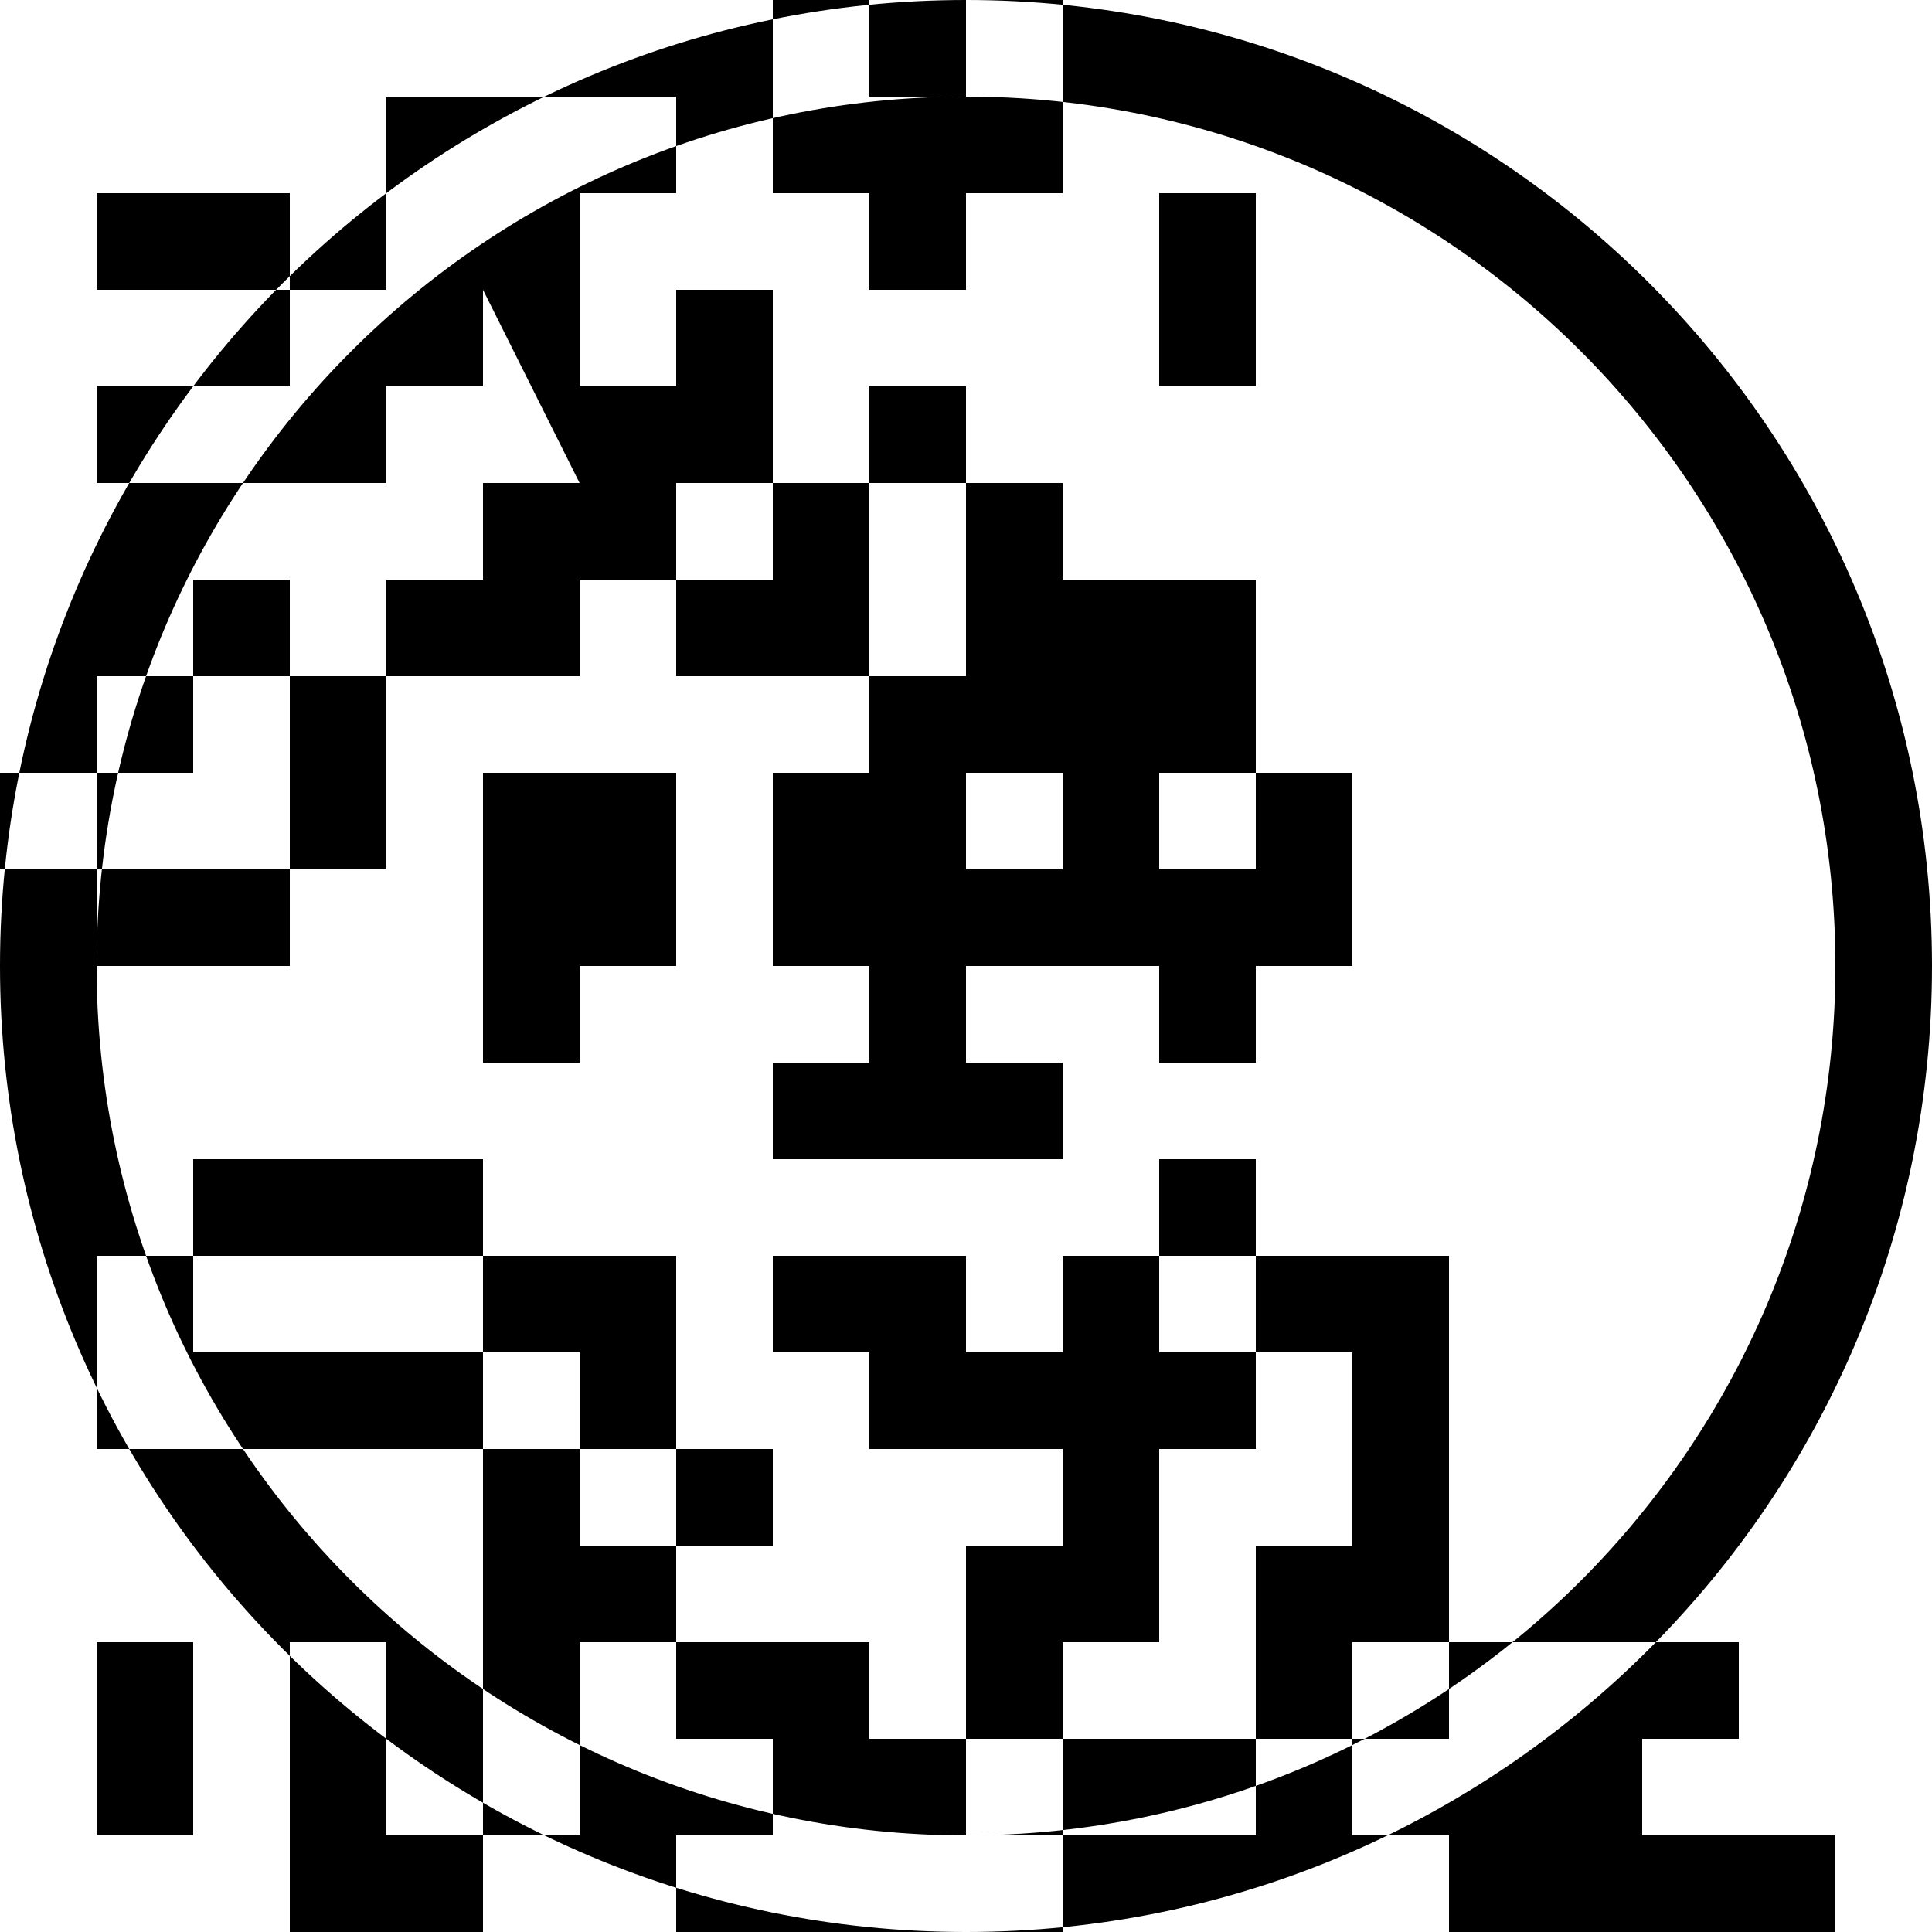
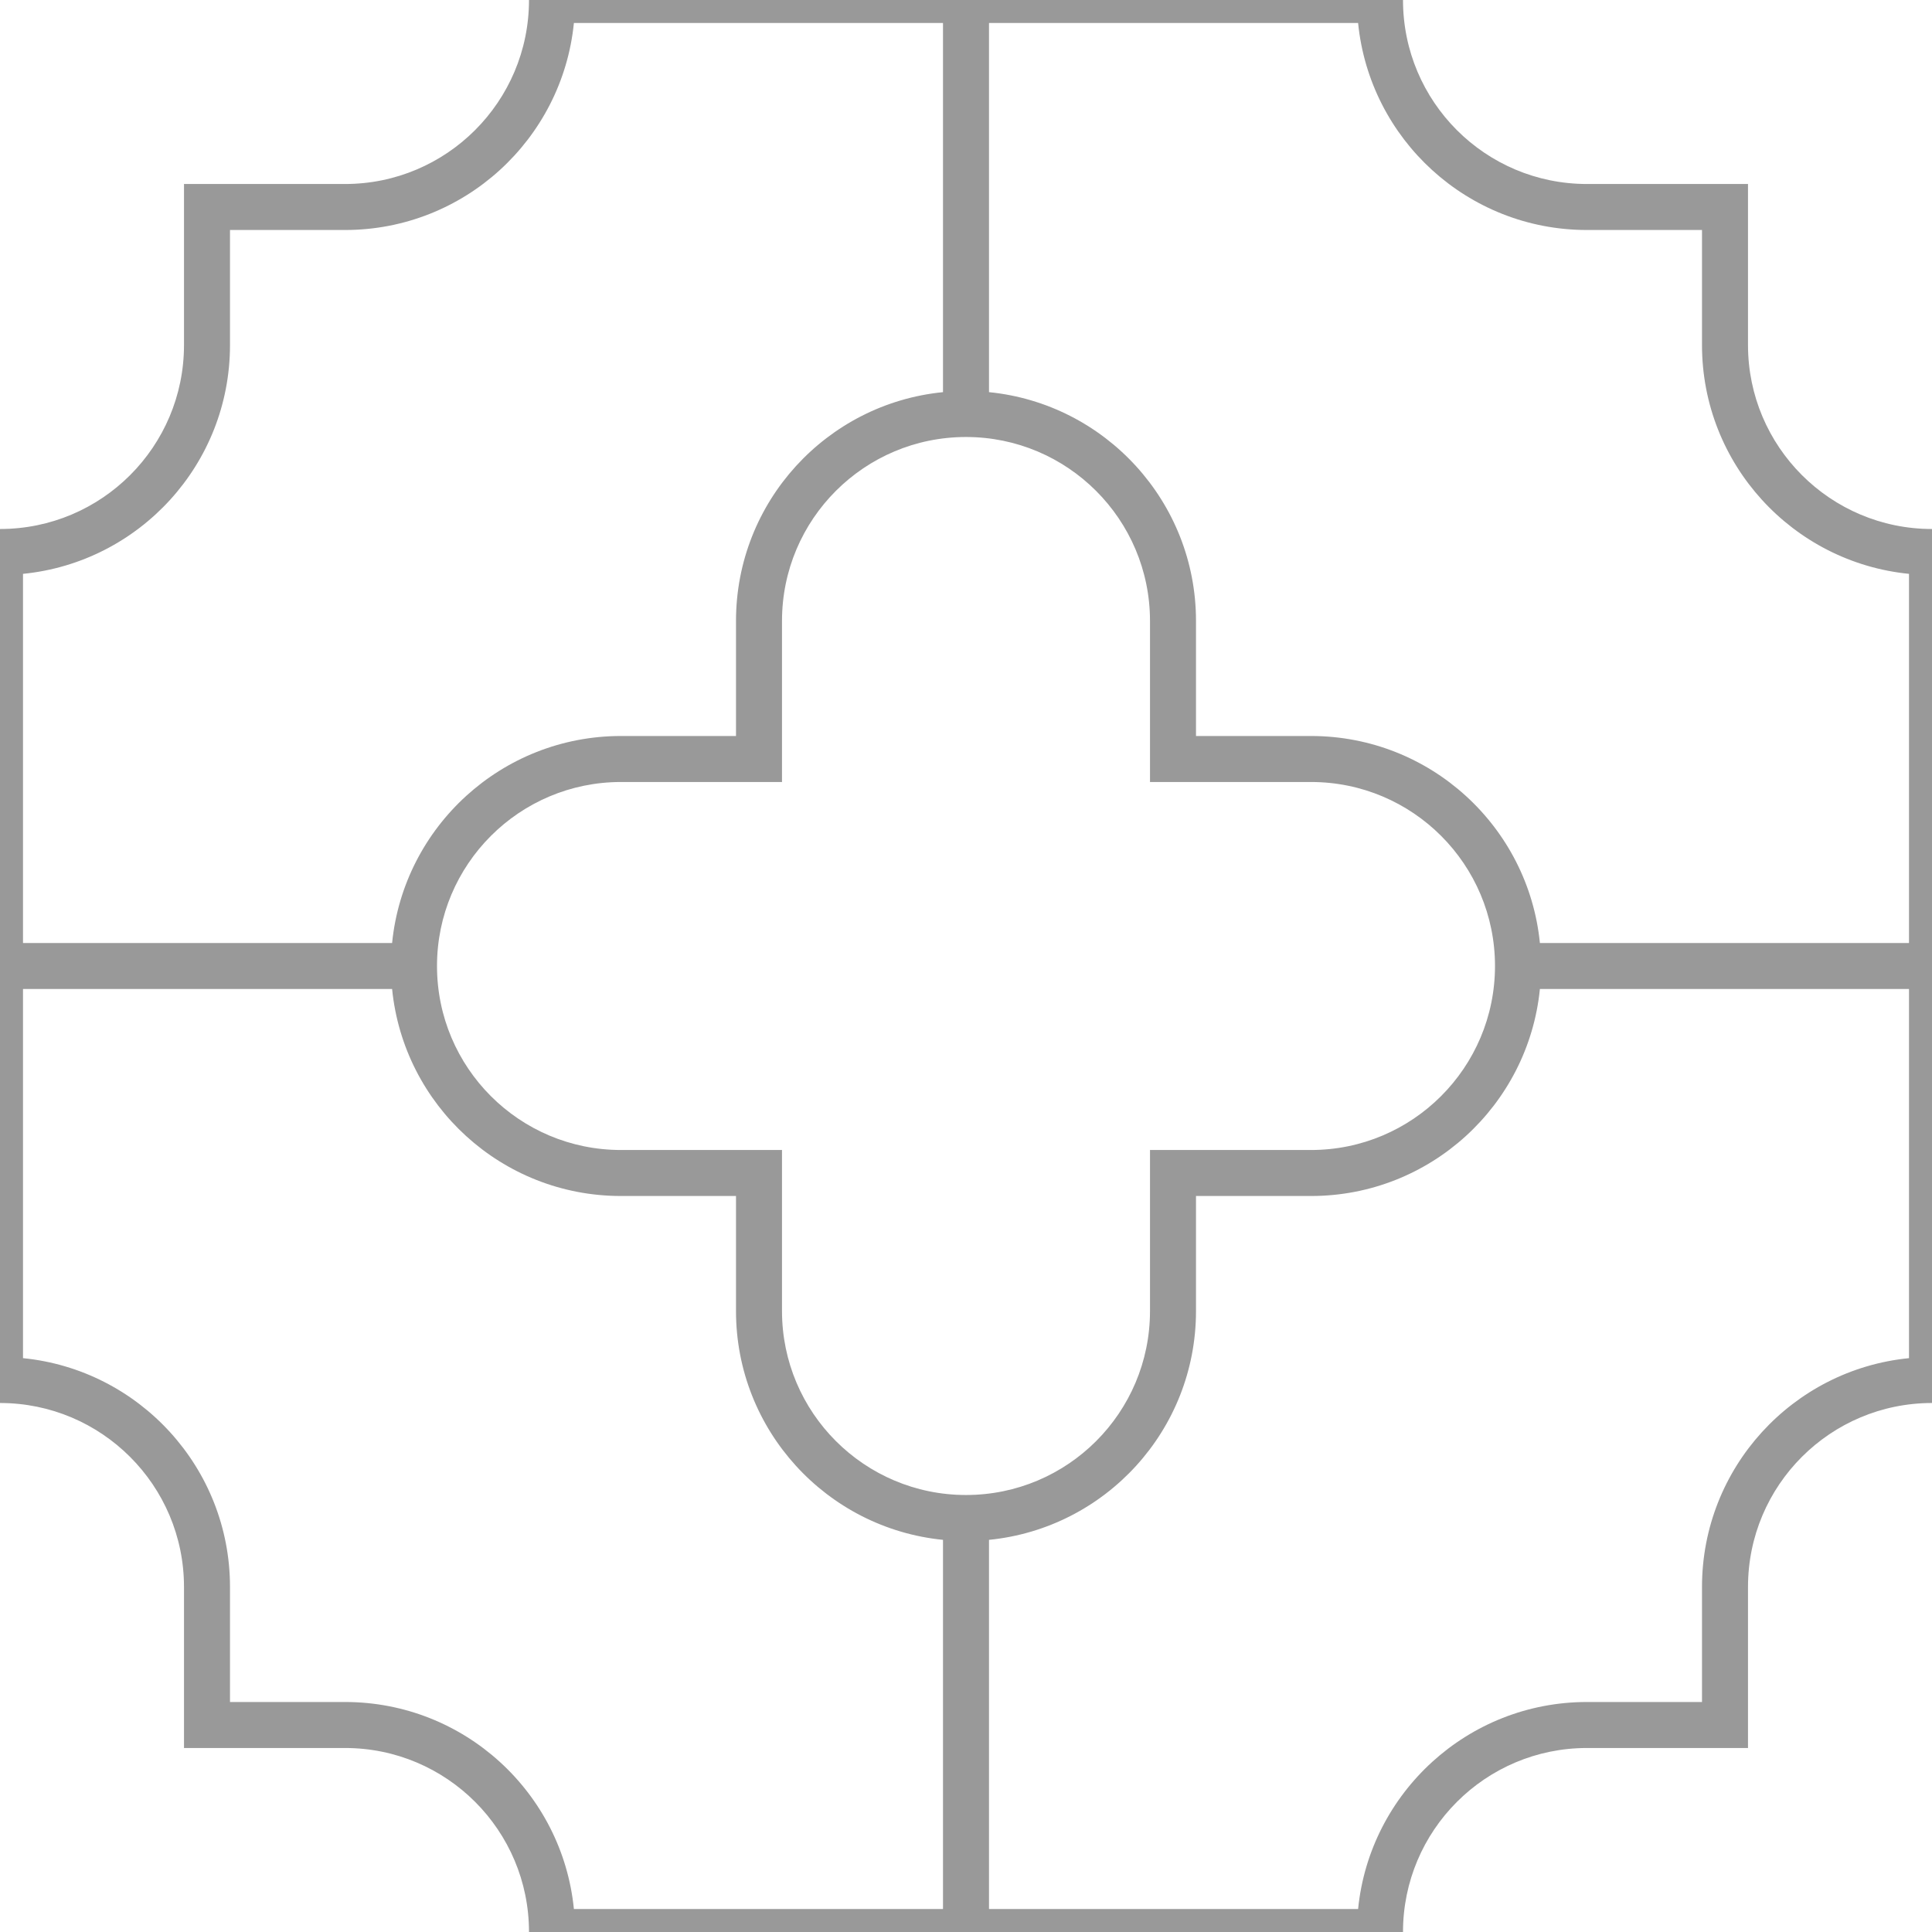
- <svg xmlns="http://www.w3.org/2000/svg" width="200" height="200" viewBox="0 0 200 200">
-   <g fill="currentColor" fill-rule="evenodd">
-     <path d="M100 0a100 100 0 1 1 0 200 100 100 0 0 1 0-200zm0 190a90 90 0 1 0 0-180 90 90 0 0 0 0 180zM90 90h20v20H90V90zm20 10V80h20v20h-20zm-10-20H80v20h20V80zm10 0V60h20v20h-20zm-20 20h20v20H80v-20zm-10-20H50v20h20V80zm10 0V60h20v20H80zm-10 20H50v20h20v-20zm20 10V80h20v20h-20zm10-20h20v20h-20V80zm10 10V80h20v20h-20zm-20-20h20v20h-20V60zm-10 10V40h20v20h-20zm10 0V20h20v20h-20zM90 50V30h20v20H90zm20-10V20h20v20h-20zM80 70V50h20v20H80zm-10-20H50v20h20V50zm10 0V30h20v20H80zM70 50V30h20v20H70zM50 70V50h20v20H50zm-10-20H20v20h20V50zm10 0V30h20v20H50zm-10 20H20v20h20V70zm20 10V60h20v20H60zM50 90V70h20v20H50zm-10-20H20v20h20V70zm-10 10H10v20h20V80zm10 0V60h20v20H30zm10-10V50h20v20H40zm10-20V10h20v20H50zM40 30V10h20v20H40zM30 50V30h20v20H30zm-10-20H10v20h20V30zm-10 10V20h20v20H10zM30 70V50h20v20H30zM20 90V70h20v20H20zm-10-20H0v20h20V70zm10 0V50h20v20H10zM0 90V70h20v20H0zM90 150v-20h20v20H90zm20 10v-20h20v20h-20zm-10-20v-20h20v20H100zm-10 0v-20h20v20H90zm-10 10v-20h20v20H80zm-10-20v-20h20v20H70zm-10 10v-20h20v20H60zM50 150v-20h20v20H50zm-10-10v-20h20v20H40zm-10 10v-20h20v20H30zm-10-10v-20h20v20H20zM10 150v-20h20v20H10zm120-20h20v20h-20v-20zm-10 10h20v20h-20v-20zm10 10h20v20h-20v-20zm-20-20h20v20h-20v-20zm-10 10h20v20h-20v-20zm10-20h20v20h-20v-20zm-20-10v-20h20v20h-20zm10 0v-20h20v20h-20zm-10 20v20h20v-20h-20zm-10-10v20h20v-20h-20zm-10 10v20h20v-20h-20zm-10 10v20h20v-20h-20zm-10 10v20h20v-20h-20zm0-20v20h20v-20h-20zm0-20v20h20v-20h-20zm20-10v20h20v-20h-20zm-10-10v20h20v-20h-20zm0-10v20h20v-20h-20zm0-10v20h20v-20h-20zm-10 20v-20h20v20h-20zm-10-10v-20h20v20h-20zM90 170v20h20v-20H90zm20-10v20h20v-20h-20zM80 170v20h20v-20H80zm-20 0v20h20v-20H60zm-20 0v20h20v-20H40zm-20 0v20h20v-20H20zm120 0h20v20h-20v-20zm20 0h20v20h-20v-20zm-50-10v20h20v-20h-20zm-10-10v20h20v-20h-20zM90 190v10h20v-10H90zm-20-10v20h20v-20H70zM50 170v20h20v-20H50zM30 190v10h20v-10H30zm10-20v20h20v-20H40zM10 170v20h20v-20H10zM170 190v10h20v-10h-20zm-20-10v20h20v-20h-20zm-20-10v20h20v-20h-20zM90 0v10h20V0H90zm-10 10V0h20v10H80zm-10 10V10h20v10H70zm-10 10V20h20v10H60zM50 40V30h20v10H50zm-10 10V40h20v10H40zM30 60V50h20v10H30zM20 70V60h20v10H20zM10 80V70h20v10H10zM0 90V80h20v10H0zm80 100V180h20v10H80zm20 0v-10h20v10h-20zm20 0v-10h20v10h-20zm20 0v-10h20v10h-20zm20 0v-10h20v10h-20zM90 10v20h20V10H90z" />
+ <svg xmlns="http://www.w3.org/2000/svg" width="84" height="84" viewBox="0 0 84 84">
+   <g fill="none" fill-rule="evenodd">
+     <g fill="currentColor" fill-opacity="0.4">
+       <path d="M84 23c-4.417 0-8-3.584-8-7.998V8h-7.002C64.58 8 61 4.42 61 0H23c0 4.417-3.584 8-7.998 8H8v7.002C8 19.42 4.42 23 0 23v38c4.417 0 8 3.584 8 7.998V76h7.002C19.42 76 23 79.58 23 84h38c0-4.417 3.584-8 7.998-8H76v-7.002C76 64.58 79.58 61 84 61V23zM59.05 83H43V66.95c5.054-.5 9-4.764 9-9.948V52h5.002c5.18 0 9.446-3.947 9.95-9H83v16.05c-5.054.5-9 4.764-9 9.948V74h-5.002c-5.18 0-9.446 3.947-9.95 9zm-34.1 0H41V66.95c-5.053-.502-9-4.768-9-9.948V52h-5.002c-5.184 0-9.447-3.946-9.95-9H1v16.05c5.053.502 9 4.768 9 9.948V74h5.002c5.184 0 9.447 3.946 9.95 9zm0-82H41v16.05c-5.054.5-9 4.764-9 9.948V32h-5.002c-5.18 0-9.446 3.947-9.95 9H1V24.95c5.054-.5 9-4.764 9-9.948V10h5.002c5.18 0 9.446-3.947 9.95-9zm34.1 0H43v16.05c5.053.502 9 4.768 9 9.948V32h5.002c5.184 0 9.447 3.946 9.95 9H83V24.95c-5.053-.502-9-4.768-9-9.948V10h-5.002c-5.184 0-9.447-3.946-9.95-9zM50 50v7.002C50 61.42 46.42 65 42 65c-4.417 0-8-3.584-8-7.998V50h-7.002C22.58 50 19 46.42 19 42c0-4.417 3.584-8 7.998-8H34v-7.002C34 22.58 37.58 19 42 19c4.417 0 8 3.584 8 7.998V34h7.002C61.42 34 65 37.58 65 42c0 4.417-3.584 8-7.998 8H50z" />
+     </g>
  </g>
</svg>
